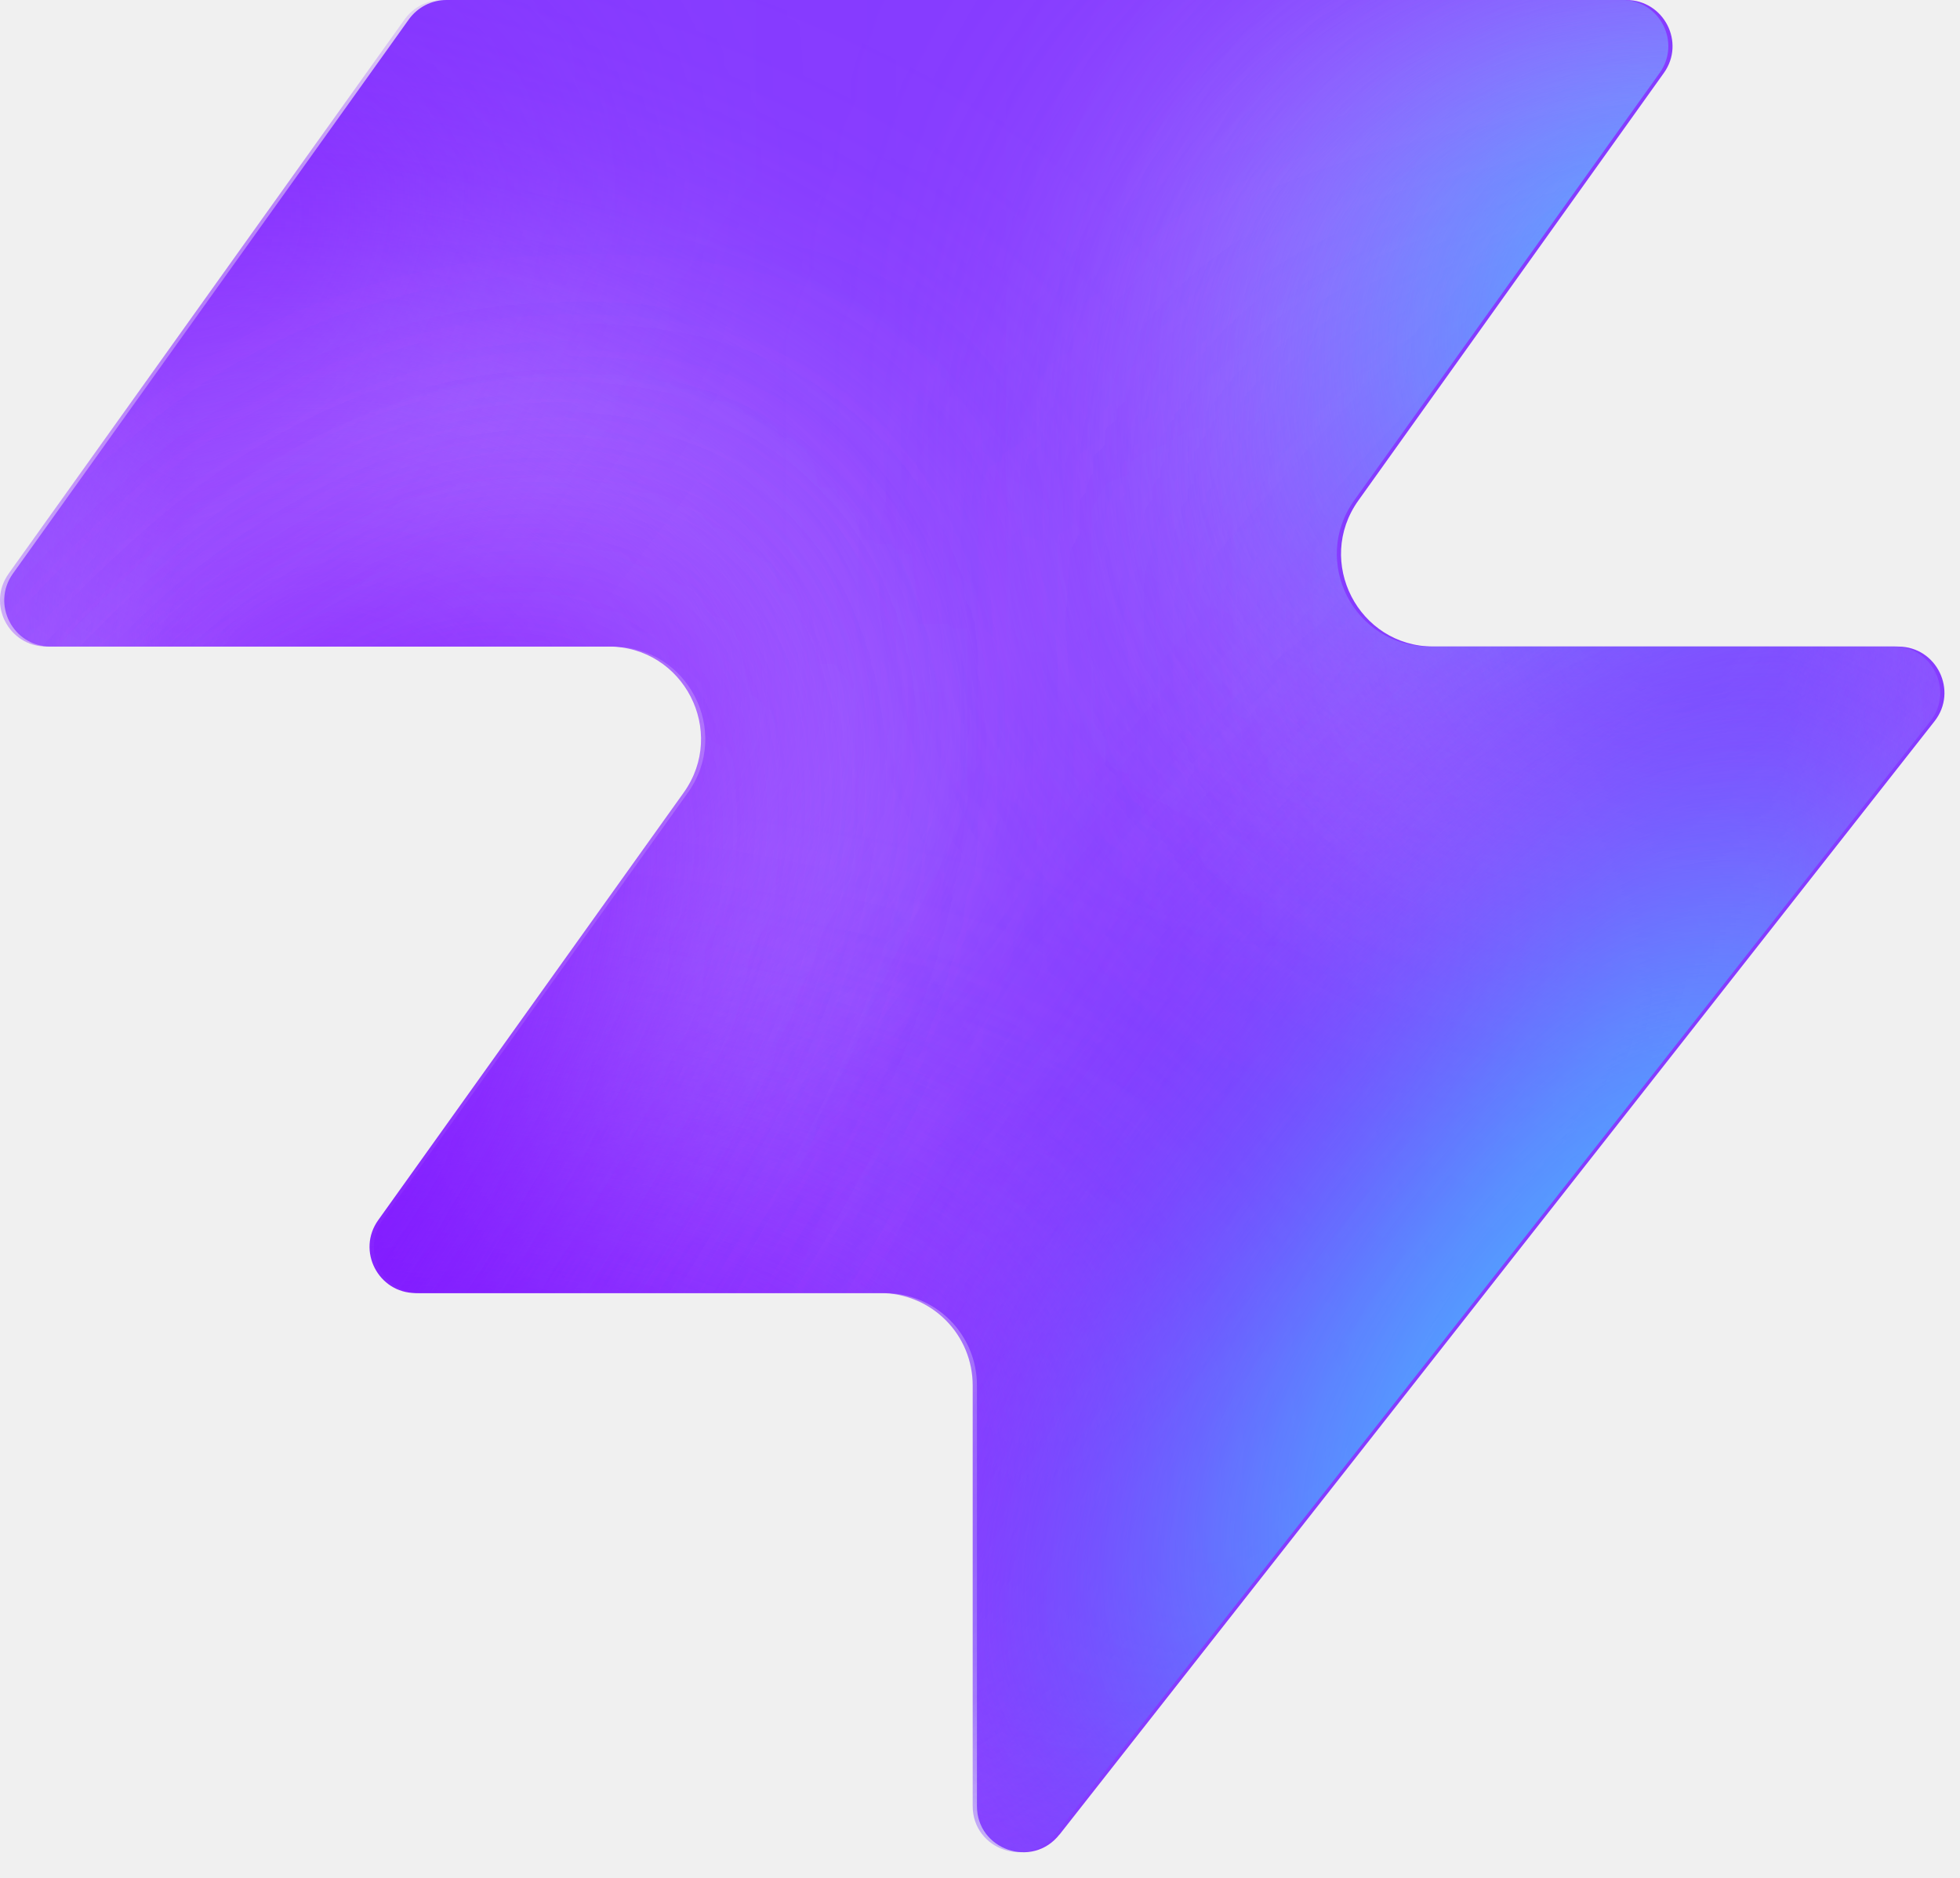
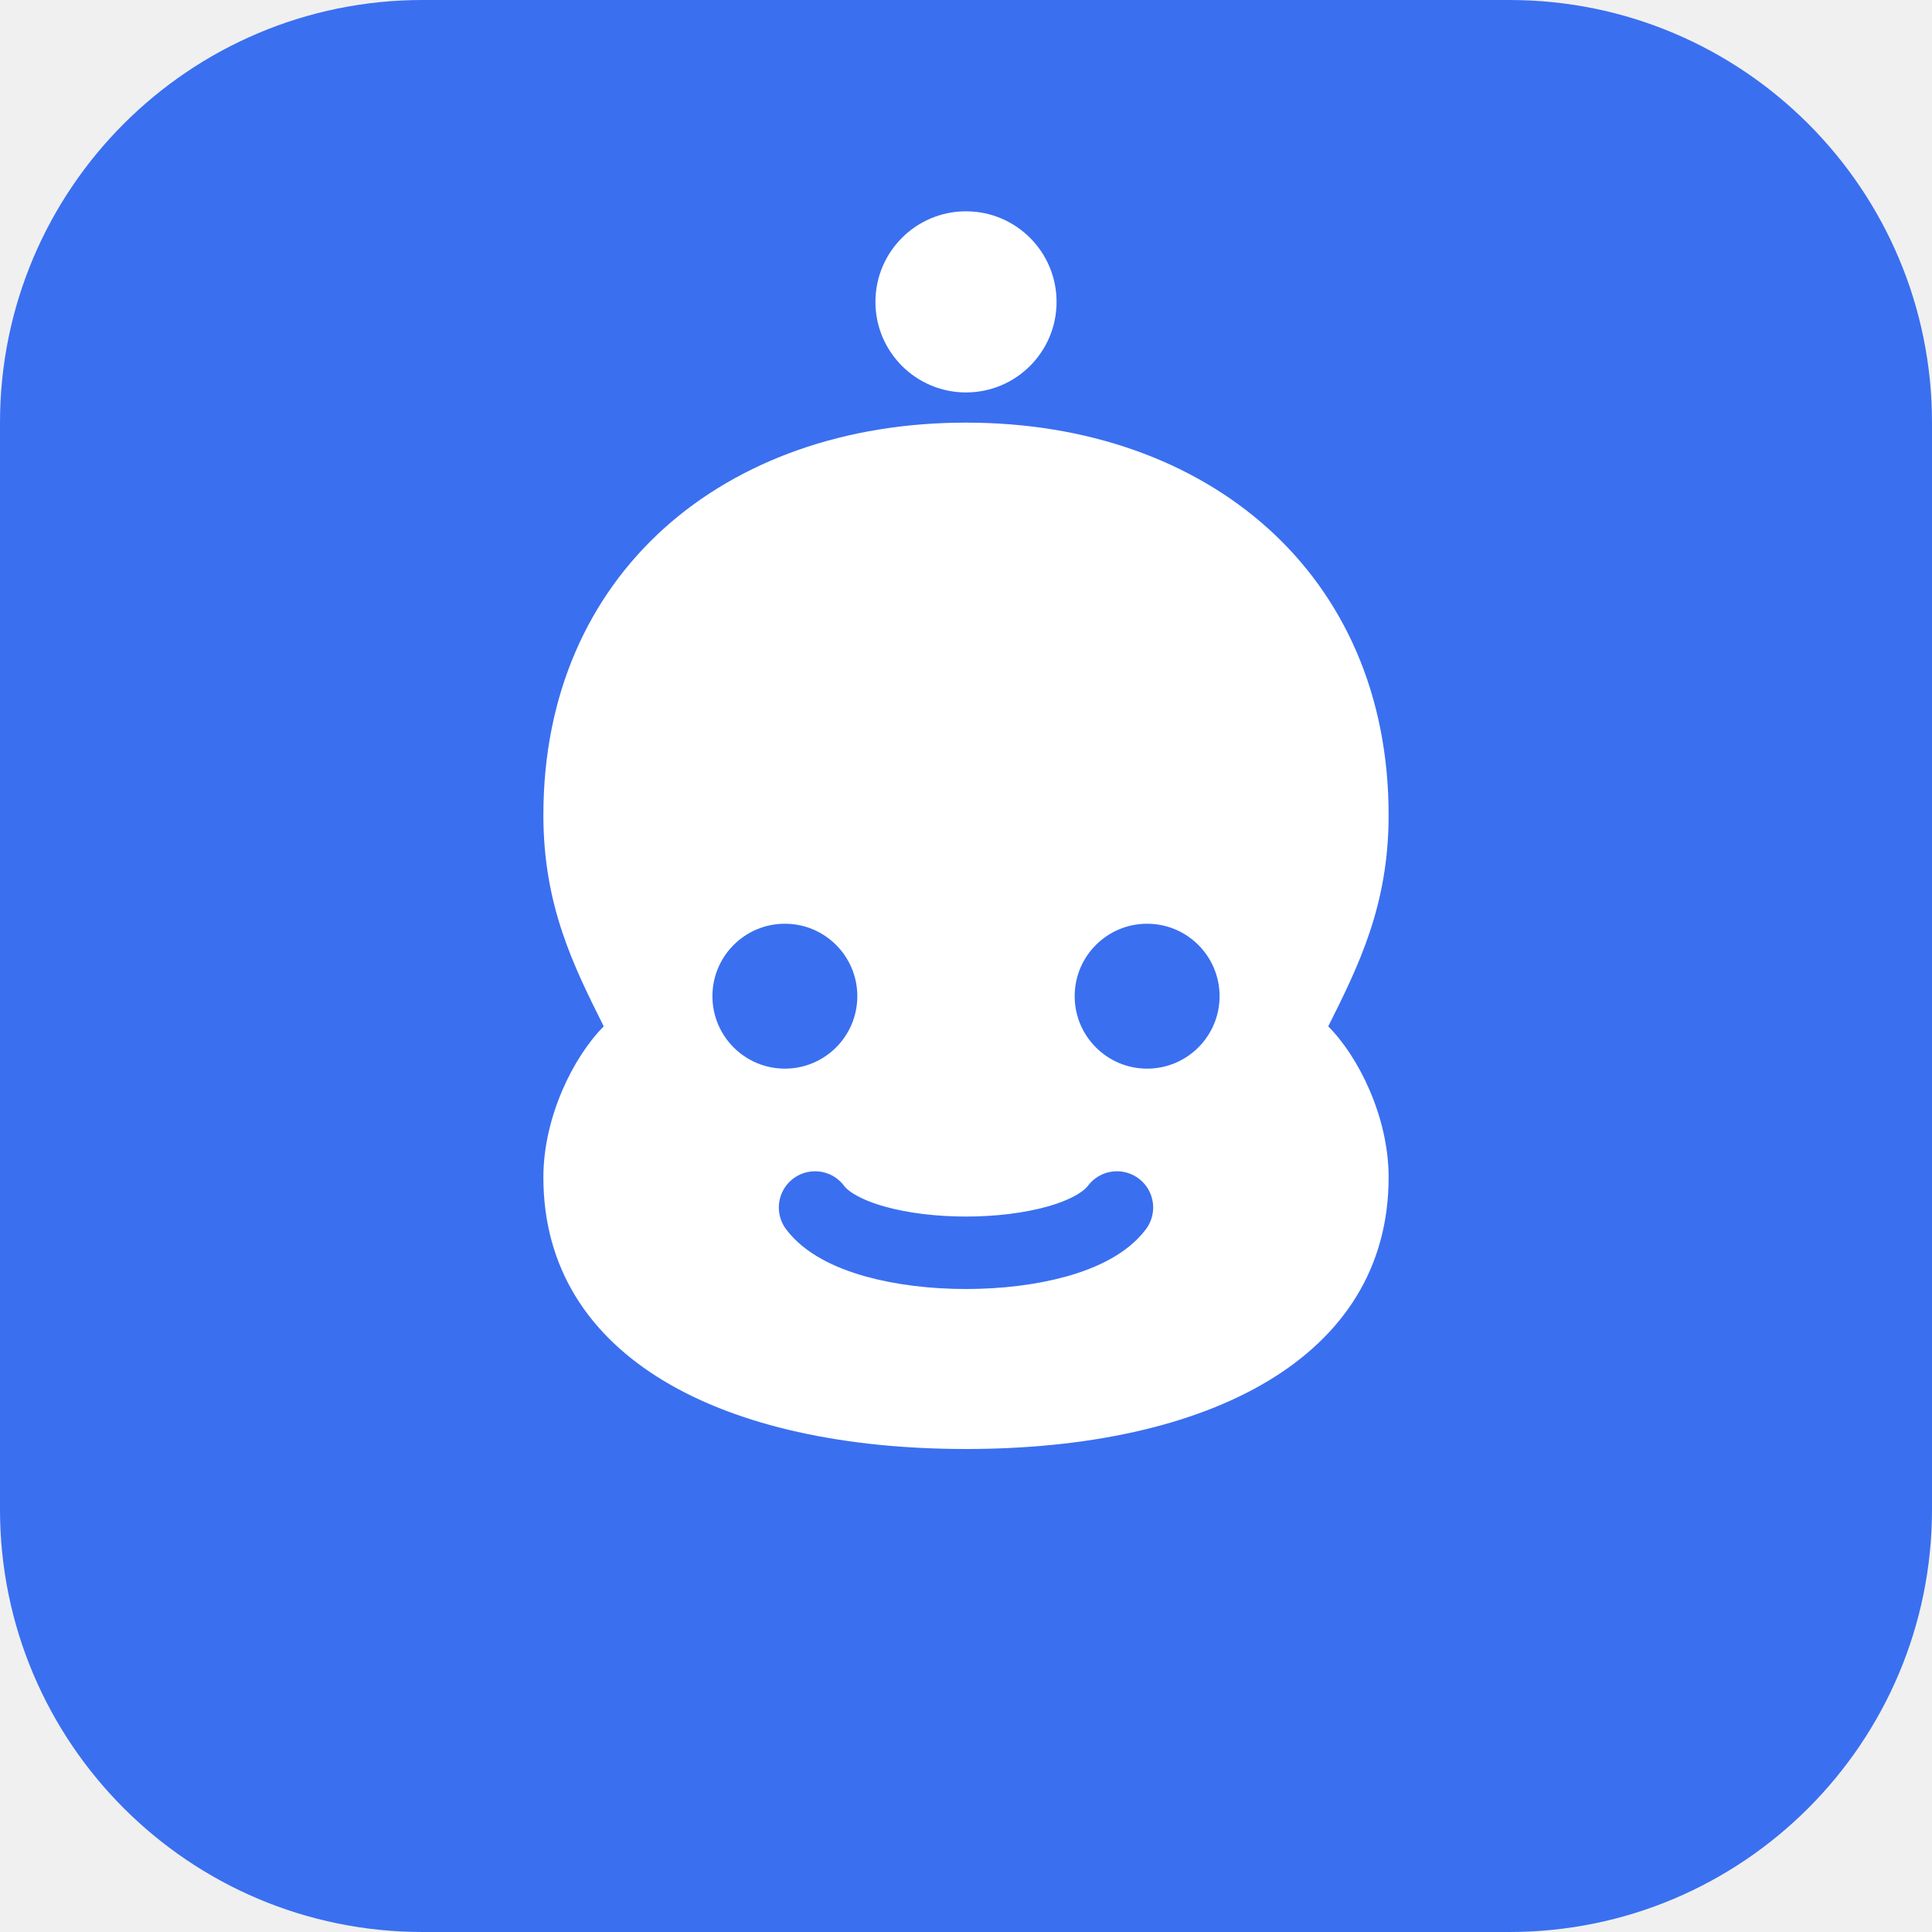
- <svg xmlns="http://www.w3.org/2000/svg" width="48" height="46" fill="none" viewBox="0 0 48 46">
-   <path fill="#863bff" d="M25.946 44.938c-.664.845-2.021.375-2.021-.698V33.937a2.26 2.26 0 0 0-2.262-2.262H10.287c-.92 0-1.456-1.04-.92-1.788l7.48-10.471c1.07-1.497 0-3.578-1.842-3.578H1.237c-.92 0-1.456-1.04-.92-1.788L10.013.474c.214-.297.556-.474.92-.474h28.894c.92 0 1.456 1.04.92 1.788l-7.48 10.471c-1.07 1.498 0 3.579 1.842 3.579h11.377c.943 0 1.473 1.088.89 1.83L25.947 44.94z" style="fill:#863bff;fill:color(display-p3 .525 .23 1);fill-opacity:1" />
-   <mask id="a" width="48" height="46" x="0" y="0" maskUnits="userSpaceOnUse" style="mask-type:alpha">
-     <path fill="#000" d="M25.842 44.938c-.664.844-2.021.375-2.021-.698V33.937a2.26 2.26 0 0 0-2.262-2.262H10.183c-.92 0-1.456-1.04-.92-1.788l7.48-10.471c1.07-1.498 0-3.579-1.842-3.579H1.133c-.92 0-1.456-1.04-.92-1.787L9.91.473c.214-.297.556-.474.92-.474h28.894c.92 0 1.456 1.04.92 1.788l-7.48 10.471c-1.07 1.498 0 3.578 1.842 3.578h11.377c.943 0 1.473 1.088.89 1.832L25.843 44.94z" style="fill:#000;fill-opacity:1" />
-   </mask>
-   <g mask="url(#a)">
-     <g filter="url(#b)">
-       <ellipse cx="5.508" cy="14.704" fill="#ede6ff" rx="5.508" ry="14.704" style="fill:#ede6ff;fill:color(display-p3 .927 .903 1);fill-opacity:1" transform="matrix(.00324 1 1 -.00324 -4.47 31.516)" />
-     </g>
-     <g filter="url(#c)">
-       <ellipse cx="10.399" cy="29.851" fill="#ede6ff" rx="10.399" ry="29.851" style="fill:#ede6ff;fill:color(display-p3 .927 .903 1);fill-opacity:1" transform="matrix(.00324 1 1 -.00324 -39.328 7.883)" />
-     </g>
-     <g filter="url(#d)">
-       <ellipse cx="5.508" cy="30.487" fill="#7e14ff" rx="5.508" ry="30.487" style="fill:#7e14ff;fill:color(display-p3 .492 .077 1);fill-opacity:1" transform="rotate(89.814 -25.913 -14.639)scale(1 -1)" />
-     </g>
-     <g filter="url(#e)">
-       <ellipse cx="5.508" cy="30.599" fill="#7e14ff" rx="5.508" ry="30.599" style="fill:#7e14ff;fill:color(display-p3 .492 .077 1);fill-opacity:1" transform="rotate(89.814 -32.644 -3.334)scale(1 -1)" />
-     </g>
-     <g filter="url(#f)">
-       <ellipse cx="5.508" cy="30.599" fill="#7e14ff" rx="5.508" ry="30.599" style="fill:#7e14ff;fill:color(display-p3 .492 .077 1);fill-opacity:1" transform="matrix(.00324 1 1 -.00324 -34.34 30.47)" />
-     </g>
-     <g filter="url(#g)">
-       <ellipse cx="14.072" cy="22.078" fill="#ede6ff" rx="14.072" ry="22.078" style="fill:#ede6ff;fill:color(display-p3 .927 .903 1);fill-opacity:1" transform="rotate(93.35 24.506 48.493)scale(-1 1)" />
-     </g>
-     <g filter="url(#h)">
-       <ellipse cx="3.47" cy="21.501" fill="#7e14ff" rx="3.47" ry="21.501" style="fill:#7e14ff;fill:color(display-p3 .492 .077 1);fill-opacity:1" transform="rotate(89.009 28.708 47.59)scale(-1 1)" />
-     </g>
-     <g filter="url(#i)">
-       <ellipse cx="3.47" cy="21.501" fill="#7e14ff" rx="3.47" ry="21.501" style="fill:#7e14ff;fill:color(display-p3 .492 .077 1);fill-opacity:1" transform="rotate(89.009 28.708 47.59)scale(-1 1)" />
-     </g>
-     <g filter="url(#j)">
-       <ellipse cx=".387" cy="8.972" fill="#7e14ff" rx="4.407" ry="29.108" style="fill:#7e14ff;fill:color(display-p3 .492 .077 1);fill-opacity:1" transform="rotate(39.51 .387 8.972)" />
-     </g>
-     <g filter="url(#k)">
-       <ellipse cx="47.523" cy="-6.092" fill="#7e14ff" rx="4.407" ry="29.108" style="fill:#7e14ff;fill:color(display-p3 .492 .077 1);fill-opacity:1" transform="rotate(37.892 47.523 -6.092)" />
-     </g>
-     <g filter="url(#l)">
-       <ellipse cx="41.412" cy="6.333" fill="#47bfff" rx="5.971" ry="9.665" style="fill:#47bfff;fill:color(display-p3 .28 .748 1);fill-opacity:1" transform="rotate(37.892 41.412 6.333)" />
-     </g>
-     <g filter="url(#m)">
-       <ellipse cx="-1.879" cy="38.332" fill="#7e14ff" rx="4.407" ry="29.108" style="fill:#7e14ff;fill:color(display-p3 .492 .077 1);fill-opacity:1" transform="rotate(37.892 -1.88 38.332)" />
-     </g>
-     <g filter="url(#n)">
-       <ellipse cx="-1.879" cy="38.332" fill="#7e14ff" rx="4.407" ry="29.108" style="fill:#7e14ff;fill:color(display-p3 .492 .077 1);fill-opacity:1" transform="rotate(37.892 -1.88 38.332)" />
-     </g>
-     <g filter="url(#o)">
-       <ellipse cx="35.651" cy="29.907" fill="#7e14ff" rx="4.407" ry="29.108" style="fill:#7e14ff;fill:color(display-p3 .492 .077 1);fill-opacity:1" transform="rotate(37.892 35.651 29.907)" />
-     </g>
-     <g filter="url(#p)">
-       <ellipse cx="38.418" cy="32.4" fill="#47bfff" rx="5.971" ry="15.297" style="fill:#47bfff;fill:color(display-p3 .28 .748 1);fill-opacity:1" transform="rotate(37.892 38.418 32.4)" />
-     </g>
-   </g>
-   <defs>
-     <filter id="b" width="60.045" height="41.654" x="-19.77" y="16.149" color-interpolation-filters="sRGB" filterUnits="userSpaceOnUse">
-       <feFlood flood-opacity="0" result="BackgroundImageFix" />
-       <feBlend in="SourceGraphic" in2="BackgroundImageFix" result="shape" />
-       <feGaussianBlur result="effect1_foregroundBlur_2002_17158" stdDeviation="7.659" />
-     </filter>
-     <filter id="c" width="90.34" height="51.437" x="-54.613" y="-7.533" color-interpolation-filters="sRGB" filterUnits="userSpaceOnUse">
-       <feFlood flood-opacity="0" result="BackgroundImageFix" />
-       <feBlend in="SourceGraphic" in2="BackgroundImageFix" result="shape" />
-       <feGaussianBlur result="effect1_foregroundBlur_2002_17158" stdDeviation="7.659" />
-     </filter>
-     <filter id="d" width="79.355" height="29.4" x="-49.64" y="2.03" color-interpolation-filters="sRGB" filterUnits="userSpaceOnUse">
-       <feFlood flood-opacity="0" result="BackgroundImageFix" />
-       <feBlend in="SourceGraphic" in2="BackgroundImageFix" result="shape" />
-       <feGaussianBlur result="effect1_foregroundBlur_2002_17158" stdDeviation="4.596" />
-     </filter>
-     <filter id="e" width="79.579" height="29.4" x="-45.045" y="20.029" color-interpolation-filters="sRGB" filterUnits="userSpaceOnUse">
-       <feFlood flood-opacity="0" result="BackgroundImageFix" />
-       <feBlend in="SourceGraphic" in2="BackgroundImageFix" result="shape" />
-       <feGaussianBlur result="effect1_foregroundBlur_2002_17158" stdDeviation="4.596" />
-     </filter>
-     <filter id="f" width="79.579" height="29.4" x="-43.513" y="21.178" color-interpolation-filters="sRGB" filterUnits="userSpaceOnUse">
-       <feFlood flood-opacity="0" result="BackgroundImageFix" />
-       <feBlend in="SourceGraphic" in2="BackgroundImageFix" result="shape" />
-       <feGaussianBlur result="effect1_foregroundBlur_2002_17158" stdDeviation="4.596" />
-     </filter>
-     <filter id="g" width="74.749" height="58.852" x="15.756" y="-17.901" color-interpolation-filters="sRGB" filterUnits="userSpaceOnUse">
-       <feFlood flood-opacity="0" result="BackgroundImageFix" />
-       <feBlend in="SourceGraphic" in2="BackgroundImageFix" result="shape" />
-       <feGaussianBlur result="effect1_foregroundBlur_2002_17158" stdDeviation="7.659" />
-     </filter>
-     <filter id="h" width="61.377" height="25.362" x="23.548" y="2.284" color-interpolation-filters="sRGB" filterUnits="userSpaceOnUse">
-       <feFlood flood-opacity="0" result="BackgroundImageFix" />
-       <feBlend in="SourceGraphic" in2="BackgroundImageFix" result="shape" />
-       <feGaussianBlur result="effect1_foregroundBlur_2002_17158" stdDeviation="4.596" />
-     </filter>
-     <filter id="i" width="61.377" height="25.362" x="23.548" y="2.284" color-interpolation-filters="sRGB" filterUnits="userSpaceOnUse">
-       <feFlood flood-opacity="0" result="BackgroundImageFix" />
-       <feBlend in="SourceGraphic" in2="BackgroundImageFix" result="shape" />
-       <feGaussianBlur result="effect1_foregroundBlur_2002_17158" stdDeviation="4.596" />
-     </filter>
-     <filter id="j" width="56.045" height="63.649" x="-27.636" y="-22.853" color-interpolation-filters="sRGB" filterUnits="userSpaceOnUse">
-       <feFlood flood-opacity="0" result="BackgroundImageFix" />
-       <feBlend in="SourceGraphic" in2="BackgroundImageFix" result="shape" />
-       <feGaussianBlur result="effect1_foregroundBlur_2002_17158" stdDeviation="4.596" />
-     </filter>
-     <filter id="k" width="54.814" height="64.646" x="20.116" y="-38.415" color-interpolation-filters="sRGB" filterUnits="userSpaceOnUse">
-       <feFlood flood-opacity="0" result="BackgroundImageFix" />
-       <feBlend in="SourceGraphic" in2="BackgroundImageFix" result="shape" />
-       <feGaussianBlur result="effect1_foregroundBlur_2002_17158" stdDeviation="4.596" />
-     </filter>
-     <filter id="l" width="33.541" height="35.313" x="24.641" y="-11.323" color-interpolation-filters="sRGB" filterUnits="userSpaceOnUse">
-       <feFlood flood-opacity="0" result="BackgroundImageFix" />
-       <feBlend in="SourceGraphic" in2="BackgroundImageFix" result="shape" />
-       <feGaussianBlur result="effect1_foregroundBlur_2002_17158" stdDeviation="4.596" />
-     </filter>
-     <filter id="m" width="54.814" height="64.646" x="-29.286" y="6.009" color-interpolation-filters="sRGB" filterUnits="userSpaceOnUse">
-       <feFlood flood-opacity="0" result="BackgroundImageFix" />
-       <feBlend in="SourceGraphic" in2="BackgroundImageFix" result="shape" />
-       <feGaussianBlur result="effect1_foregroundBlur_2002_17158" stdDeviation="4.596" />
-     </filter>
-     <filter id="n" width="54.814" height="64.646" x="-29.286" y="6.009" color-interpolation-filters="sRGB" filterUnits="userSpaceOnUse">
-       <feFlood flood-opacity="0" result="BackgroundImageFix" />
-       <feBlend in="SourceGraphic" in2="BackgroundImageFix" result="shape" />
-       <feGaussianBlur result="effect1_foregroundBlur_2002_17158" stdDeviation="4.596" />
-     </filter>
-     <filter id="o" width="54.814" height="64.646" x="8.244" y="-2.416" color-interpolation-filters="sRGB" filterUnits="userSpaceOnUse">
-       <feFlood flood-opacity="0" result="BackgroundImageFix" />
-       <feBlend in="SourceGraphic" in2="BackgroundImageFix" result="shape" />
-       <feGaussianBlur result="effect1_foregroundBlur_2002_17158" stdDeviation="4.596" />
-     </filter>
-     <filter id="p" width="39.409" height="43.623" x="18.713" y="10.588" color-interpolation-filters="sRGB" filterUnits="userSpaceOnUse">
-       <feFlood flood-opacity="0" result="BackgroundImageFix" />
-       <feBlend in="SourceGraphic" in2="BackgroundImageFix" result="shape" />
-       <feGaussianBlur result="effect1_foregroundBlur_2002_17158" stdDeviation="4.596" />
-     </filter>
-   </defs>
+ <svg xmlns="http://www.w3.org/2000/svg" viewBox="0 0 64 64" width="64" height="64">
+   <rect width="64" height="64" rx="14" fill="#3a6ff0" />
+   <path d="M32 14c-8 0-14 5-14 13 0 3 1 5 2 7-1 1-2 3-2 5 0 6 6 9 14 9s14-3 14-9c0-2-1-4-2-5 1-2 2-4 2-7 0-8-6-13-14-13z" fill="#fff" />
+   <circle cx="26" cy="33" r="2.4" fill="#3a6ff0" />
+   <circle cx="38" cy="33" r="2.4" fill="#3a6ff0" />
+   <path d="M27 40c1.5 2 8.5 2 10 0" stroke="#3a6ff0" stroke-width="2.4" fill="none" stroke-linecap="round" />
+   <circle cx="32" cy="10" r="3" fill="#fff" />
</svg>
